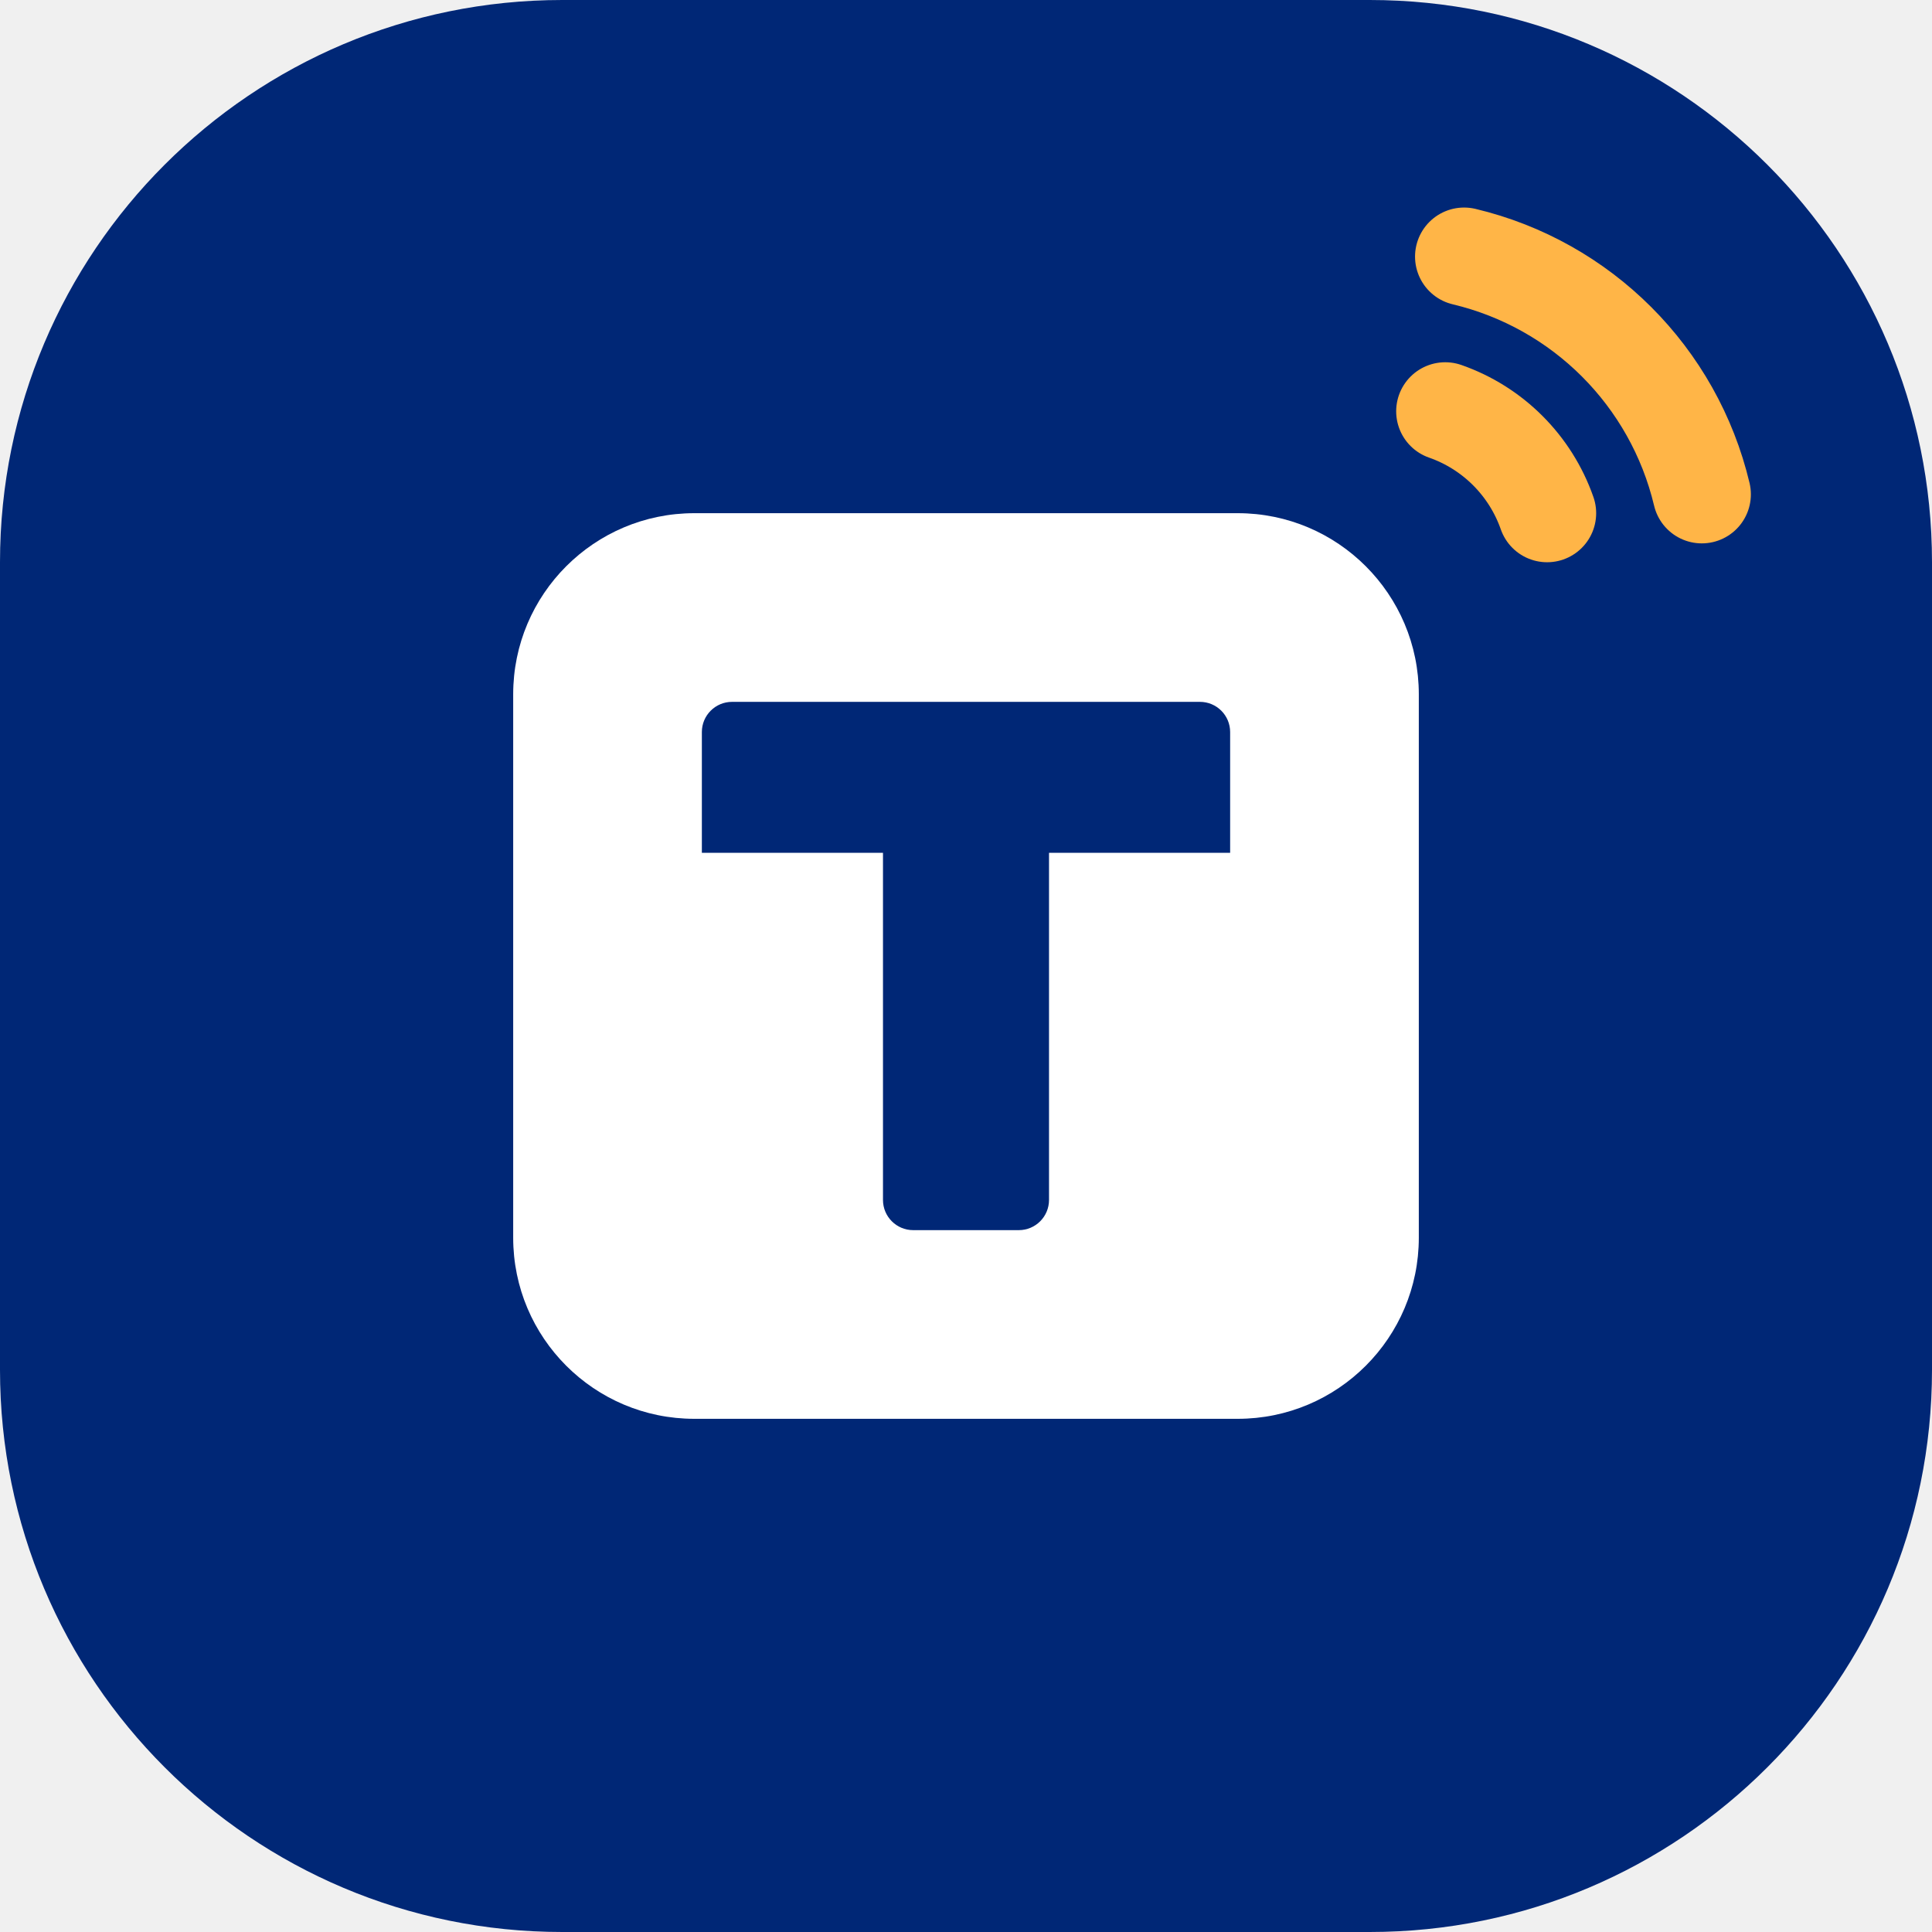
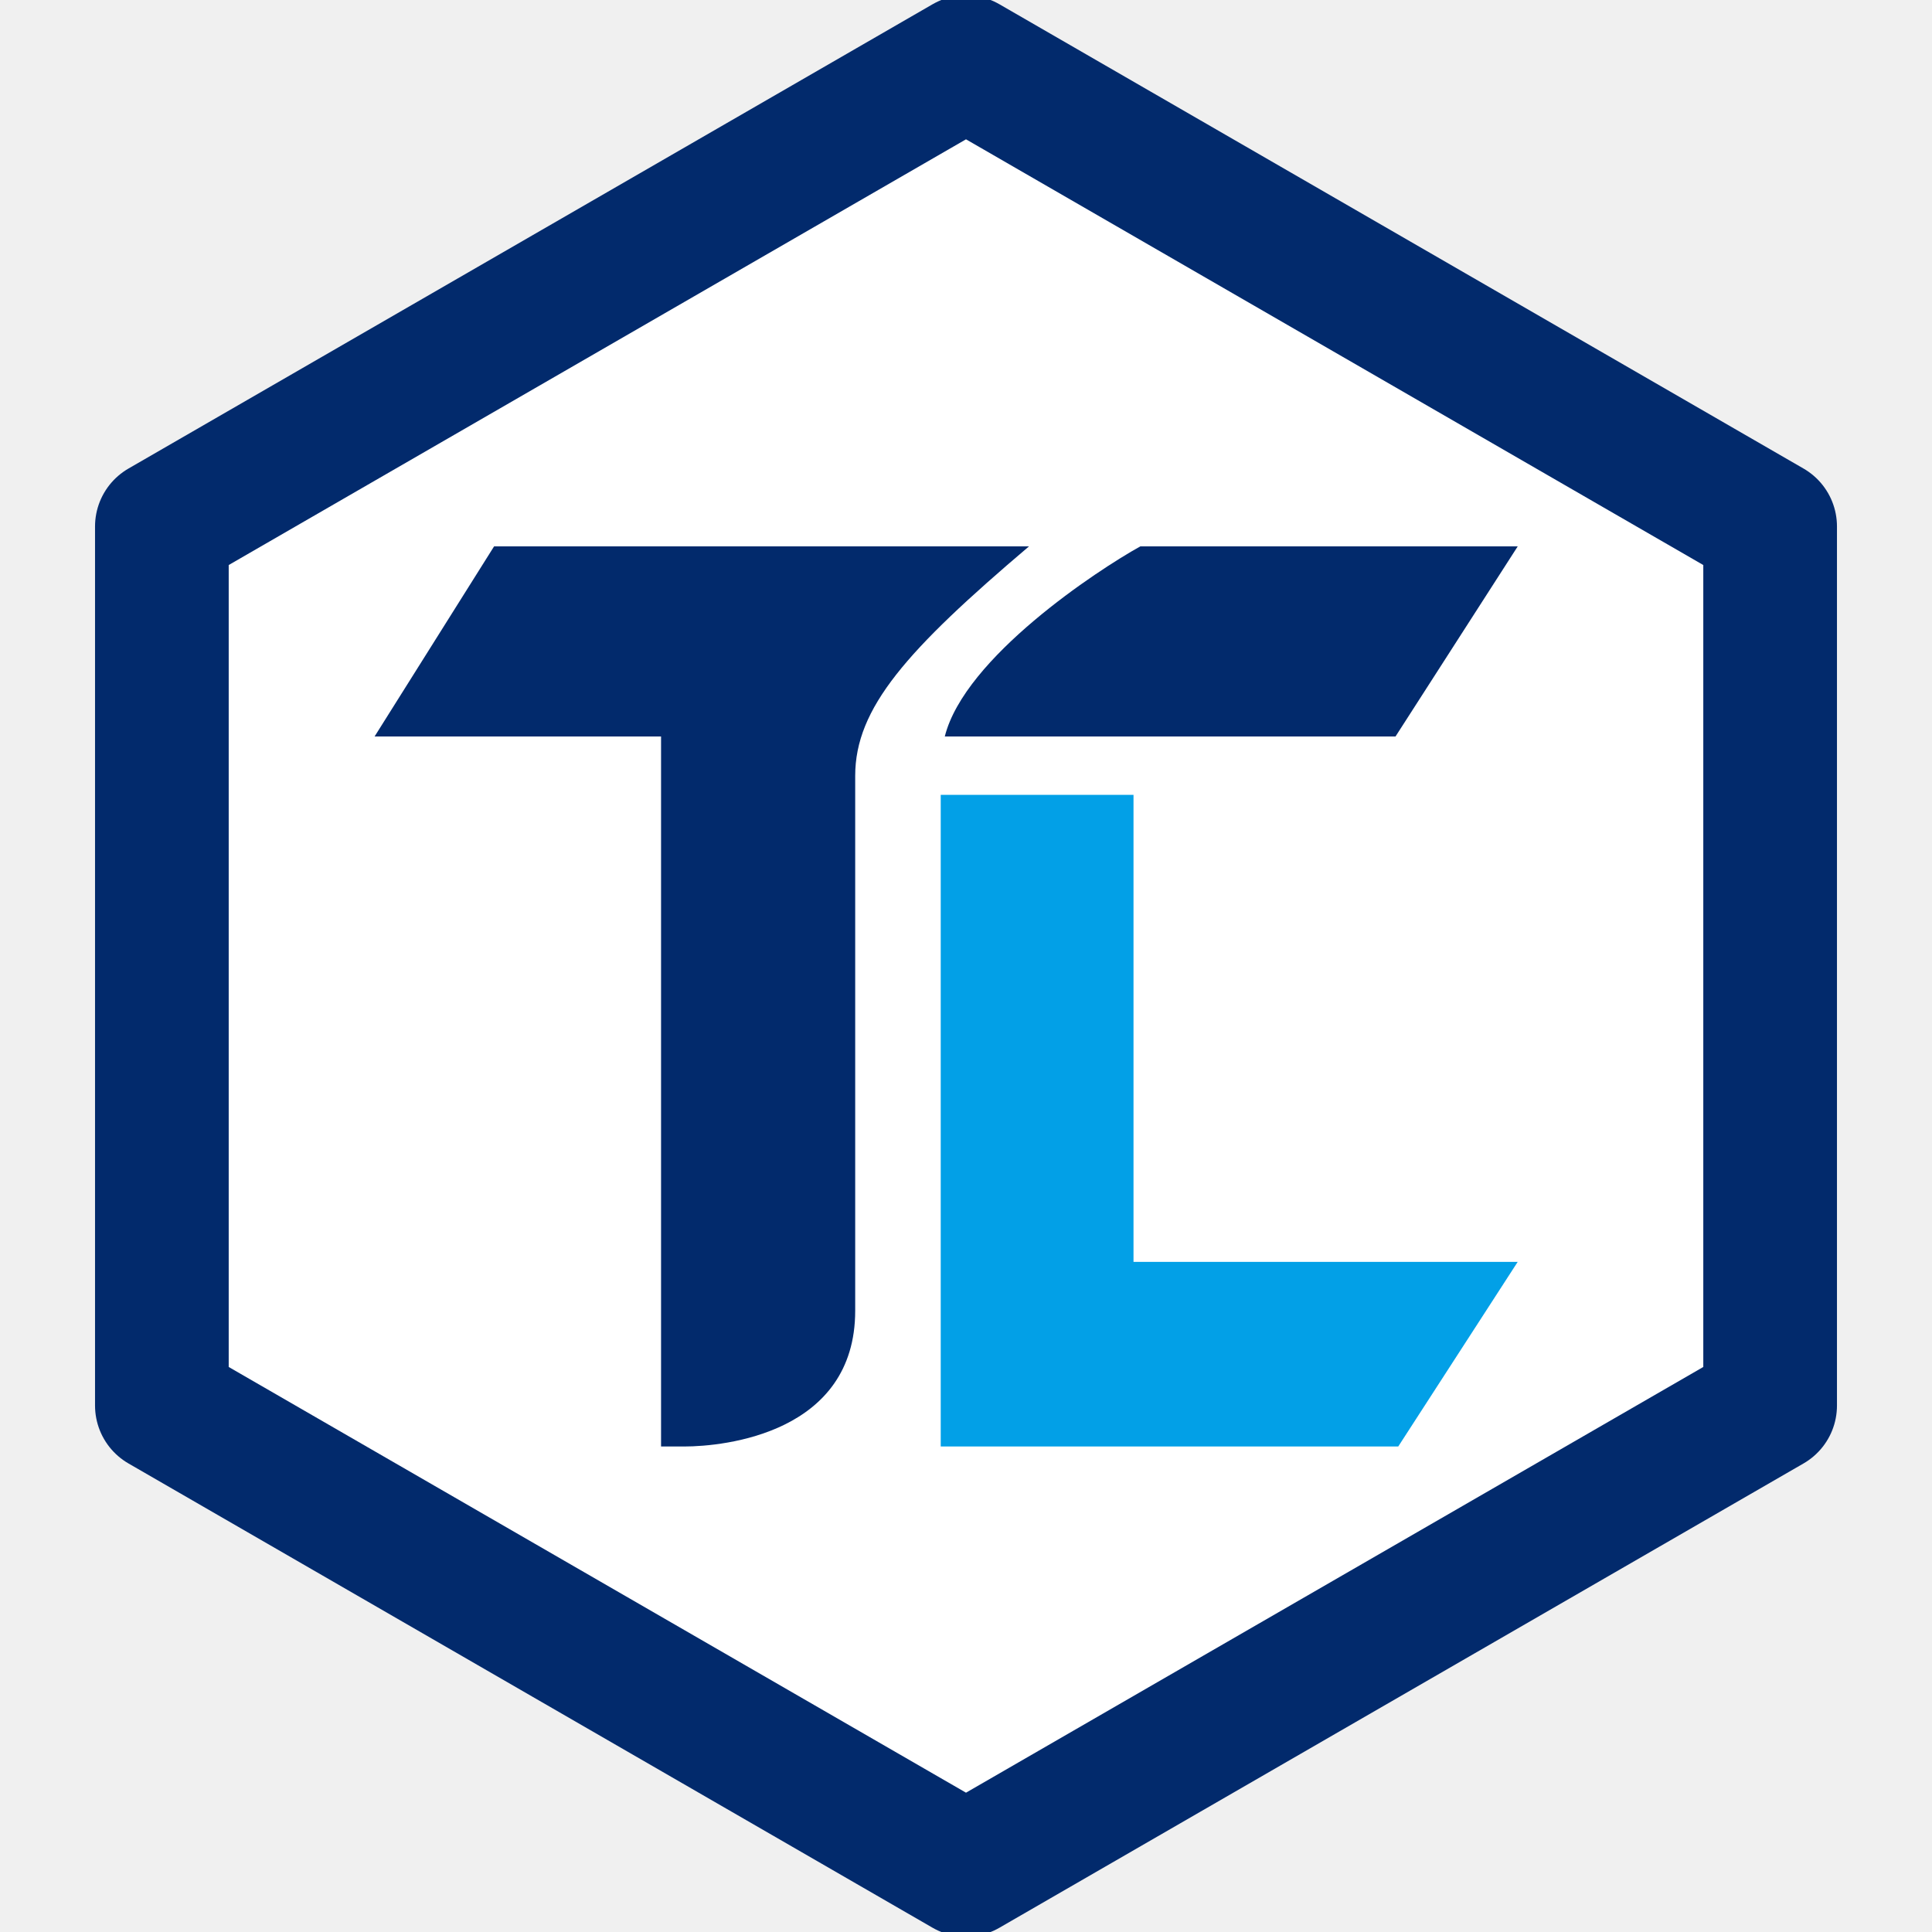
- <svg xmlns="http://www.w3.org/2000/svg" viewBox="0 0 512 512">
-   <rect width="512" height="512" rx="149" fill="#002776" />
-   <rect x="136" y="136" width="240" height="240" rx="48" fill="#fff" />
-   <path fill="#002776" d="M194,186 L318,186 A8,8 0 0 1 326,194 L326,226 L278,226 L278,318 A8,8 0 0 1 270,326 L242,326 A8,8 0 0 1 234,318 L234,226 L186,226 L186,194 A8,8 0 0 1 194,186 Z" />
-   <g fill="none" stroke="#FFB547" stroke-width="26" stroke-linecap="round">
-     <path d="M383,109 a44,44 0 0 1 27,27" />
-     <path d="M388,68 a85,85 0 0 1 63,63" />
+ <svg xmlns="http://www.w3.org/2000/svg" viewBox="163.5 152.25 925 925">
+   <polygon points="626,182 1011,404.3 1011,825.2 626,1047.5 241,825.2 241,404.3" fill="#fff" stroke="#022A6C" stroke-width="64" stroke-linejoin="round" />
+   <g transform="translate(616.5 629) scale(1.3) translate(-616.5 -629)">
+     <g id="monogram">
+       <path id="letter-t" d="M450,463.5 H647 C602,501.7 583,523 583,548 V745 C583,790 535,795 520,795 H511.5 V533.5 H406 Z" style="fill:#022A6C" />
+       <path id="letter-c-top" d="M688,463.5 H827 L782,533.5 H616 C623.3,504.4 672.3,472.2 688,463.5 Z" style="fill:#022A6C" />
+       <path id="letter-l" d="M614.5,555 H685.5 V727 H827 L783,795 H614.5 Z" style="fill:#02A0E7" />
+     </g>
  </g>
</svg>
